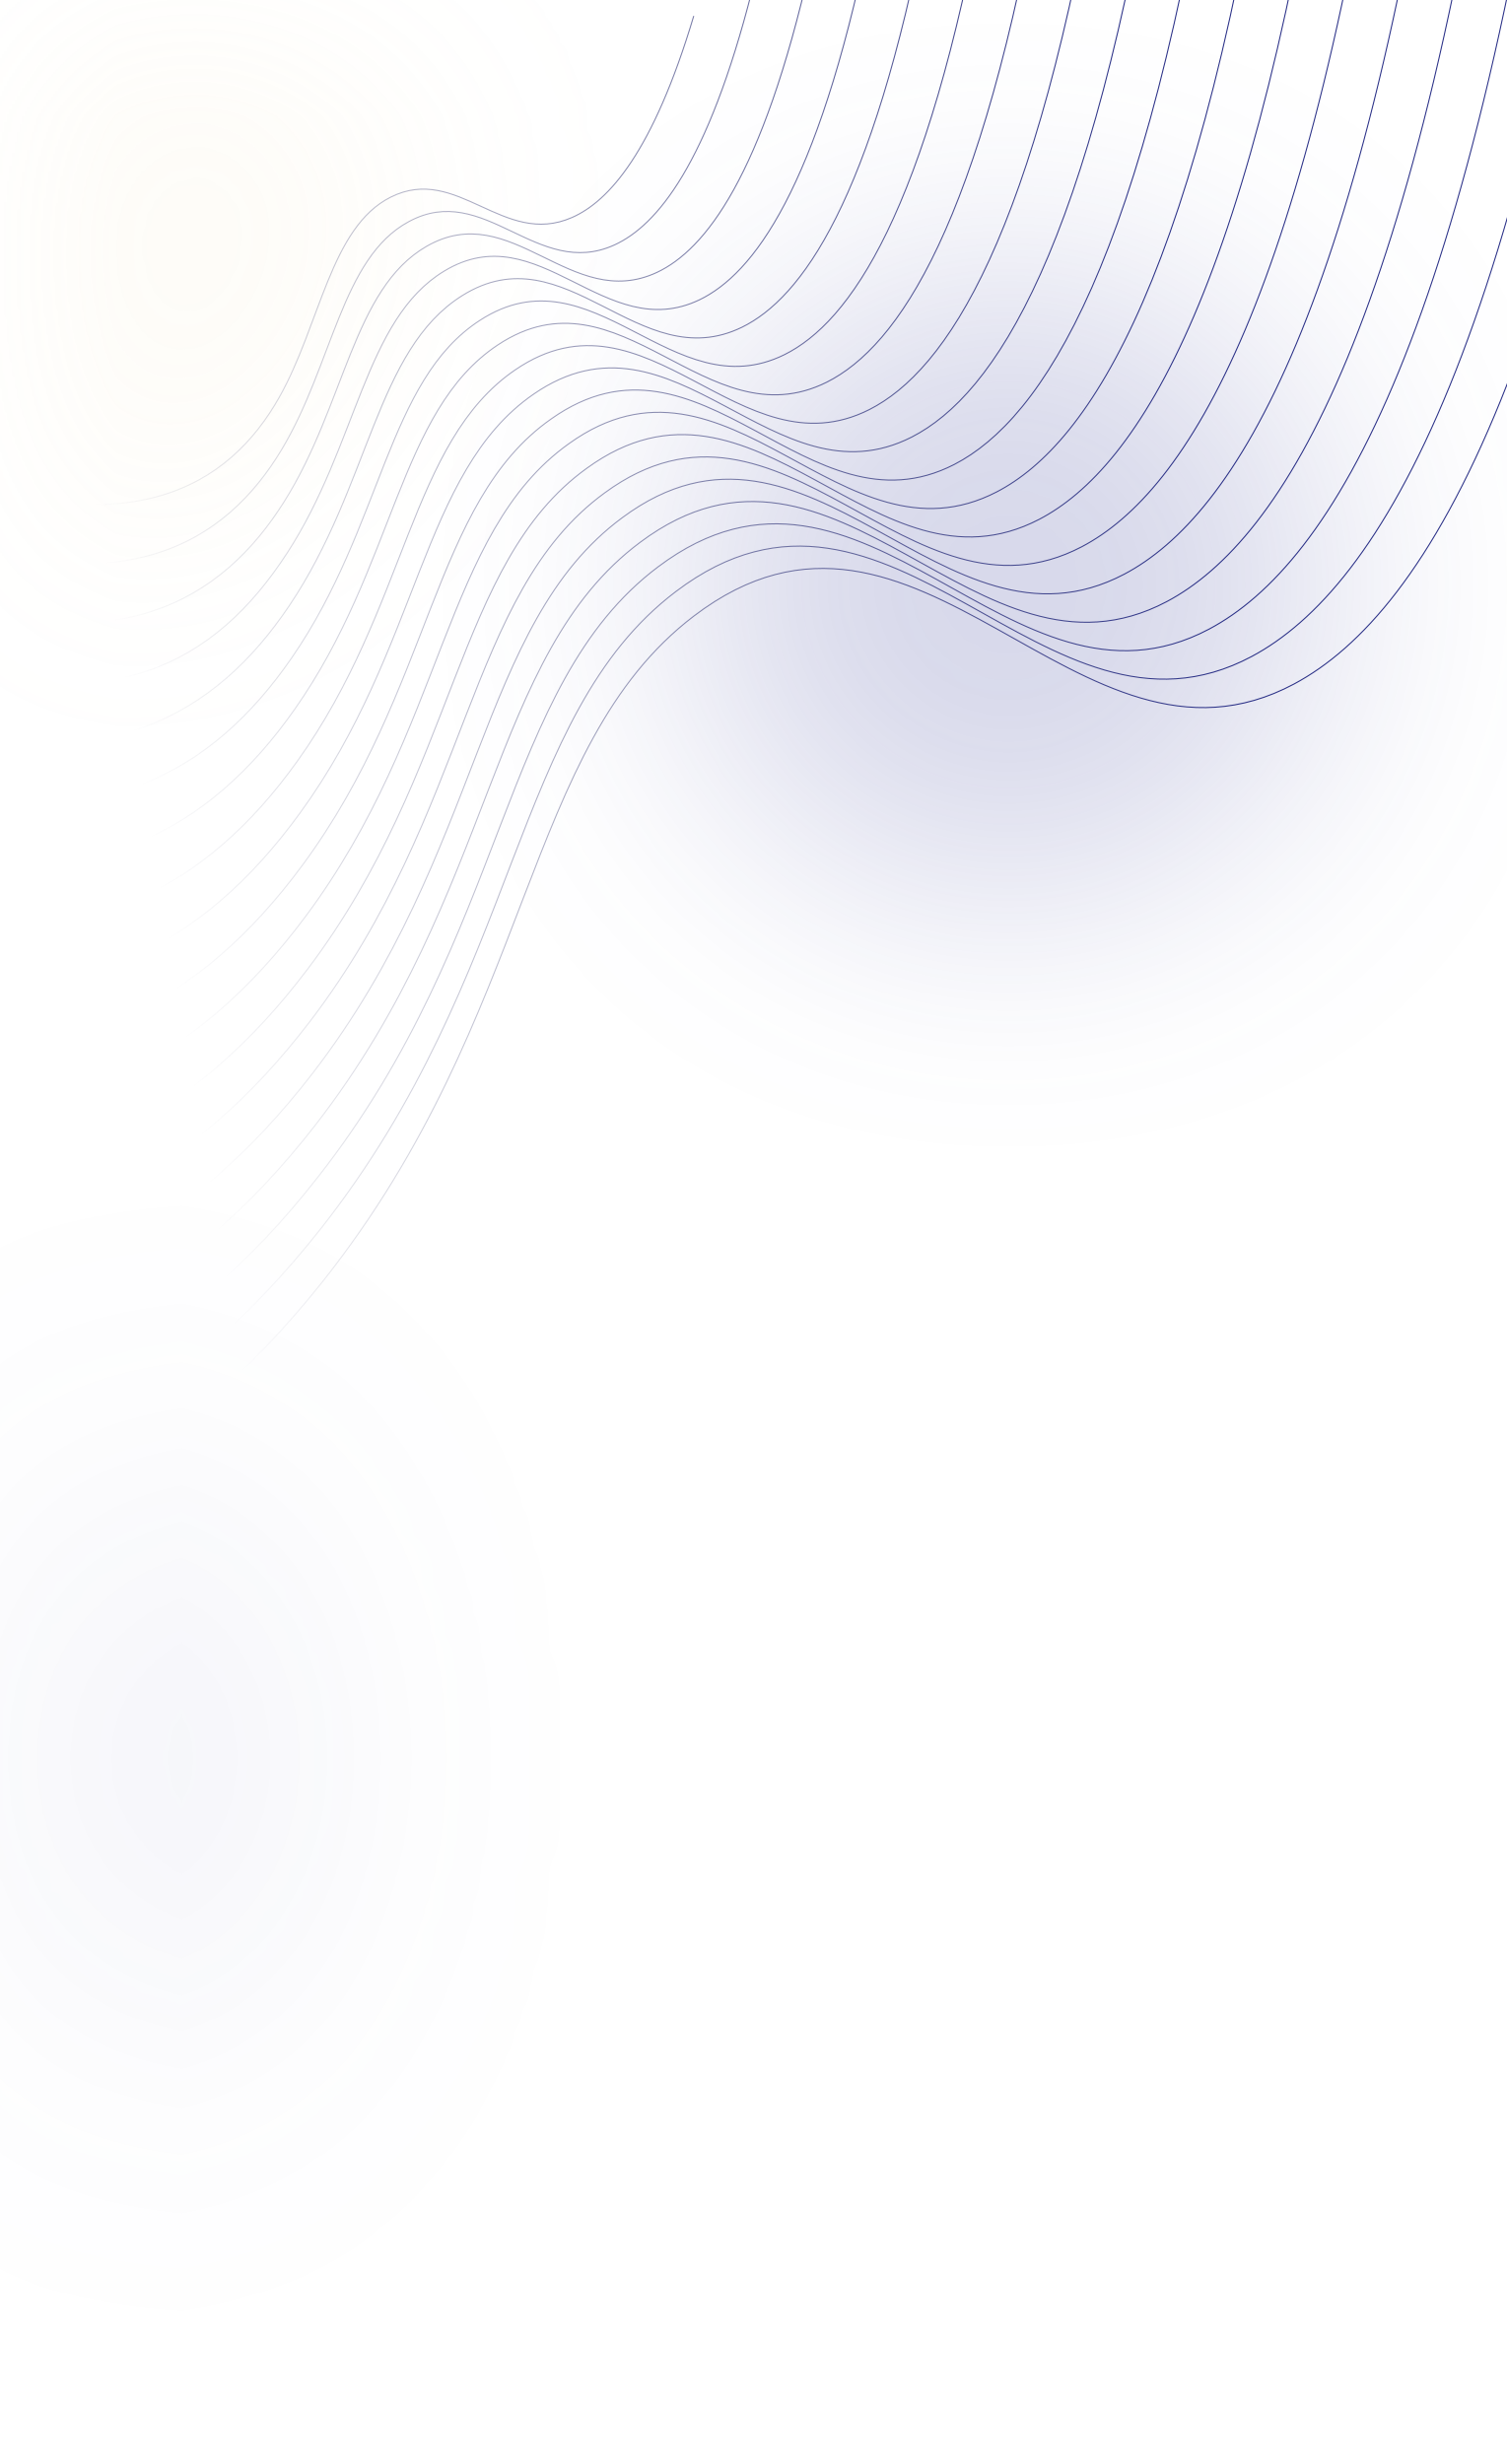
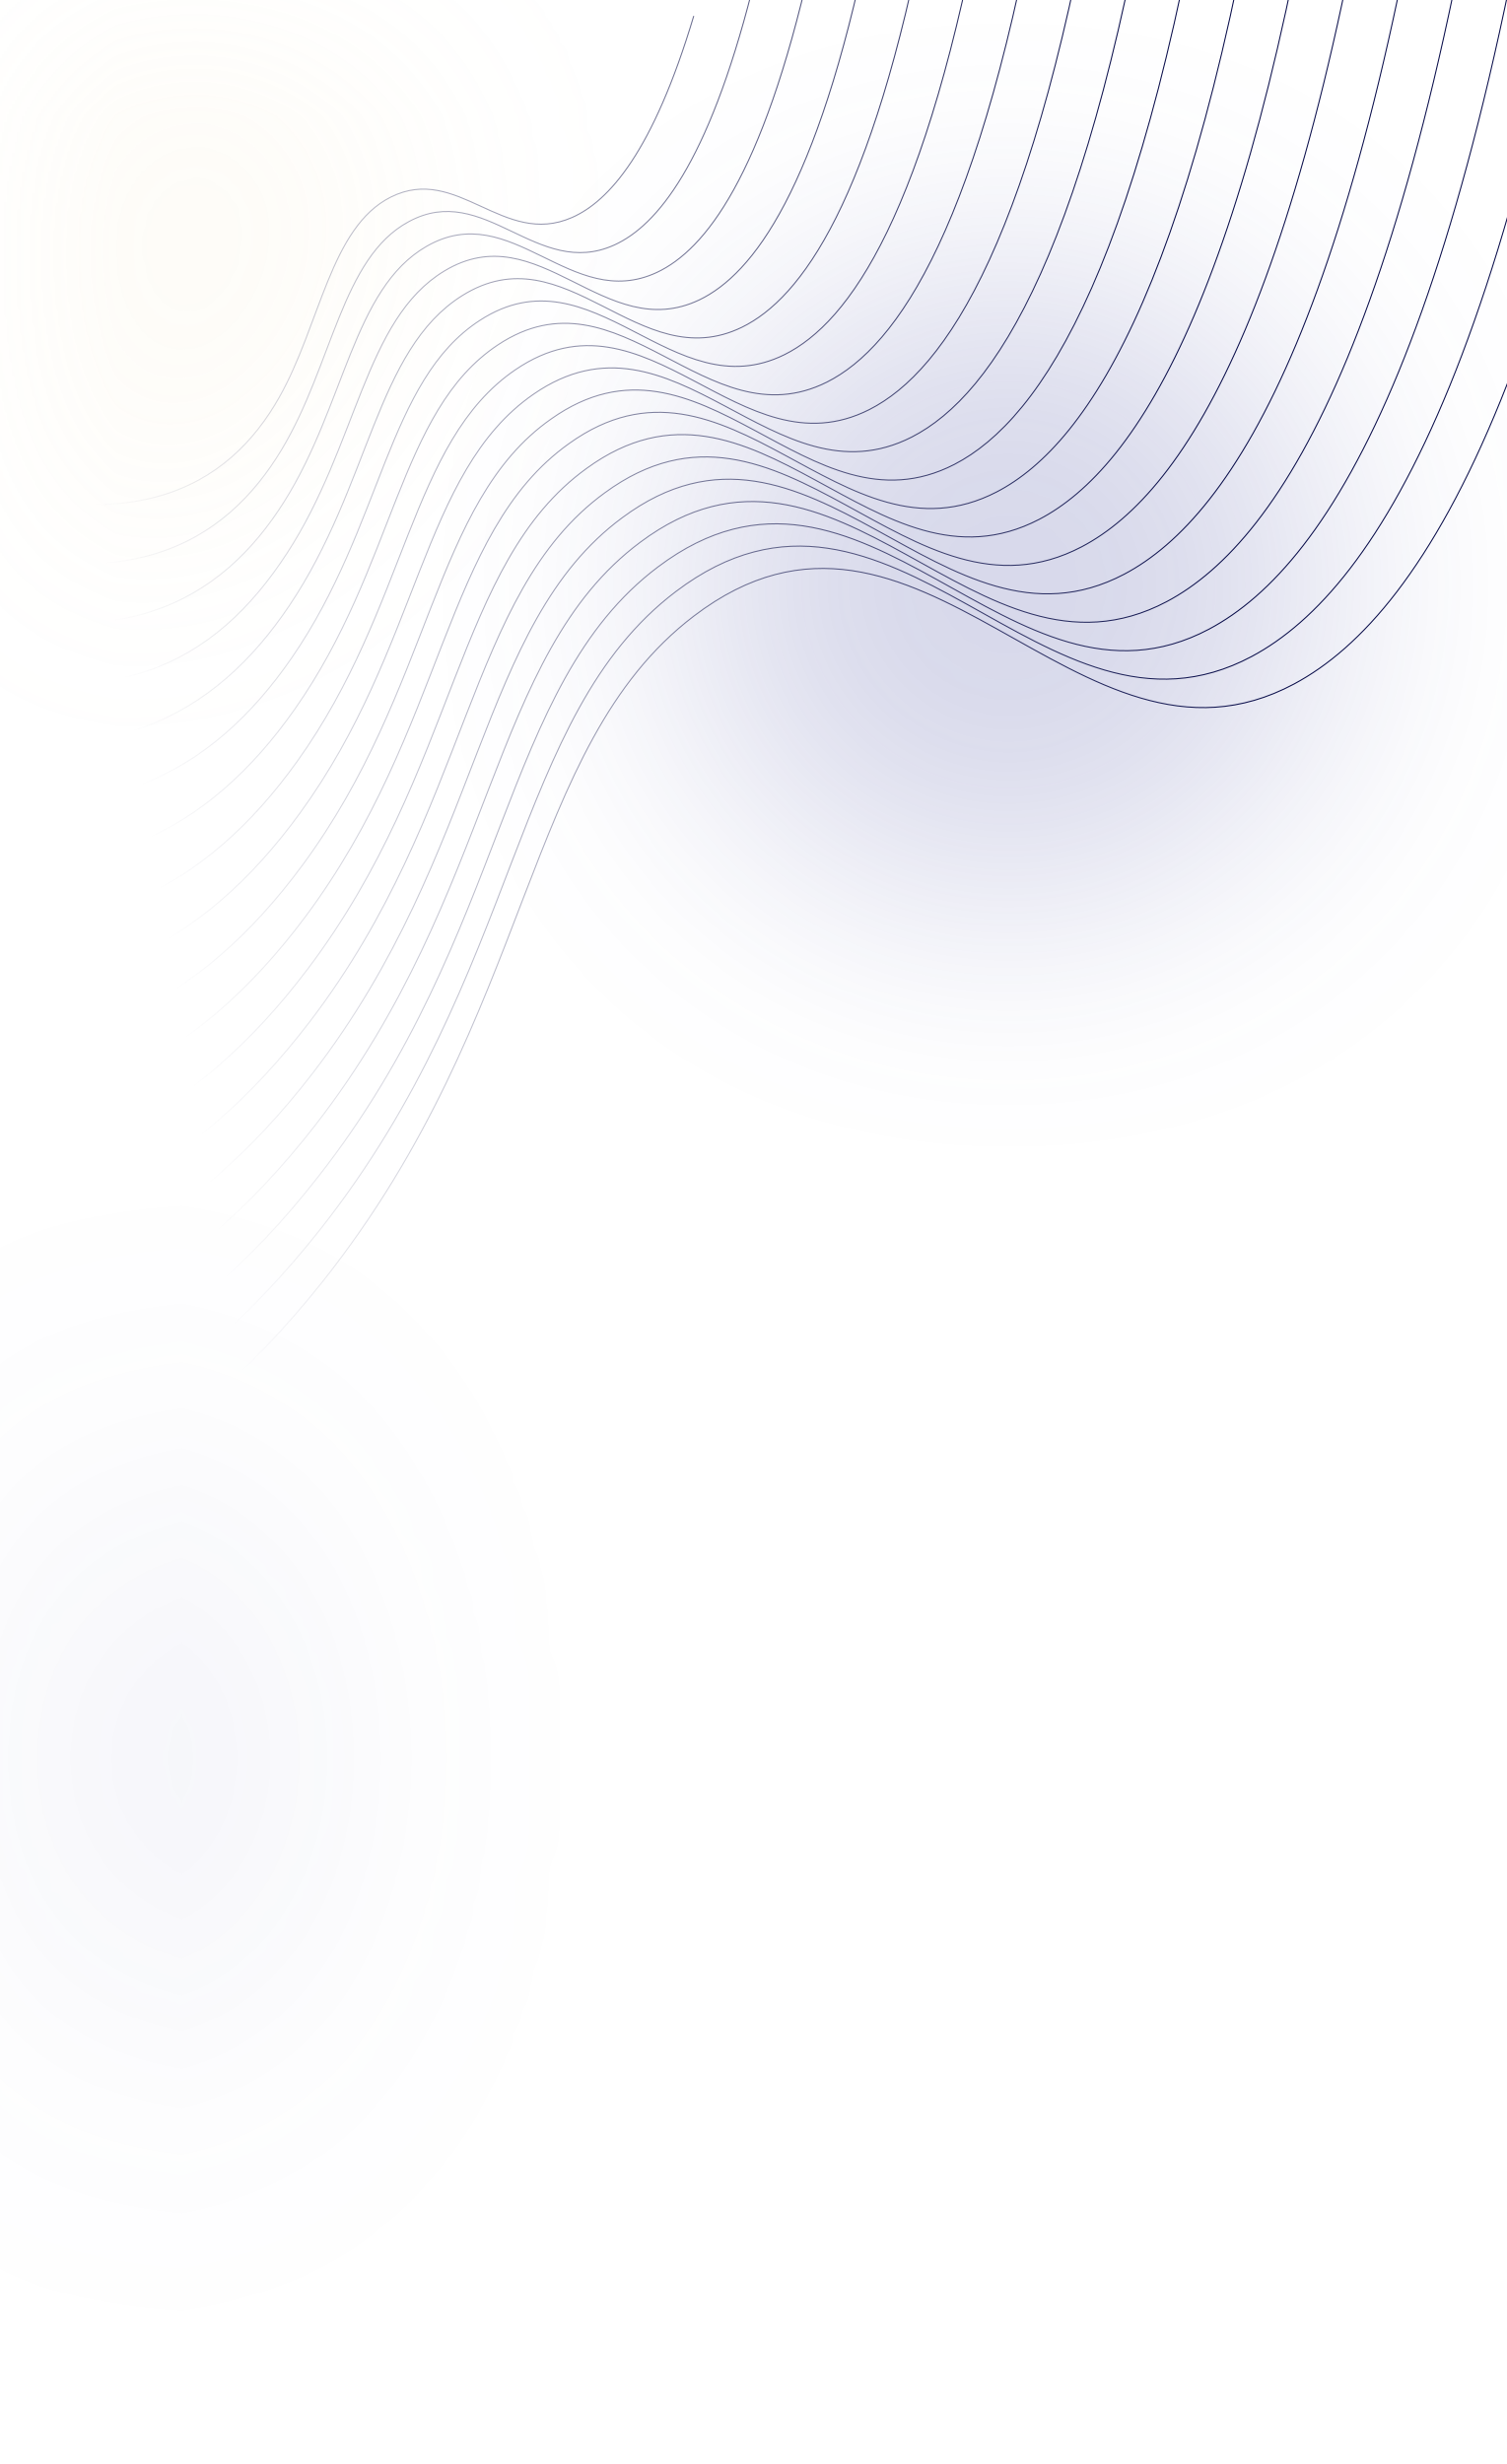
<svg xmlns="http://www.w3.org/2000/svg" width="1440" height="2356" viewBox="0 0 1440 2356" fill="none">
  <g opacity="0.2" filter="url(#filter0_f_17_111)">
    <ellipse cx="964.203" cy="559.285" rx="310.407" ry="305.446" fill="#373D98" />
  </g>
  <g opacity="0.2" filter="url(#filter1_f_17_111)">
    <ellipse cx="-129.034" cy="1681.33" rx="310.407" ry="305.446" fill="#373D98" />
  </g>
  <g opacity="0.2" filter="url(#filter2_f_17_111)">
    <ellipse cx="61.628" cy="201.243" rx="310.407" ry="305.446" fill="#EDD696" fill-opacity="0.4" />
  </g>
  <path d="M663.335 15.239C624.451 145.35 582.157 192.461 546.966 207.951C481.204 236.902 437.358 156.668 373.757 188.4C315.843 217.287 306.306 310.502 266.847 380.185C220.062 462.817 124.529 529.959 -92.325 438.822M719.035 -8.932C676.712 157.227 628.171 215.608 587.567 234.184C513.504 267.931 463.283 172.462 390.772 211.98C326.633 246.525 318.067 348.724 269.31 429.87C216.575 517.649 118.016 584.838 -92.329 500.304M774.745 -33.103C728.991 169.121 674.204 238.756 628.186 260.433C545.822 298.976 489.302 188.624 407.814 235.559C337.506 276.068 329.946 387.075 271.791 479.57C213.234 572.705 111.513 639.735 -92.306 561.803M830.454 -57.273C781.271 181.015 720.228 261.904 668.804 286.667C578.149 330.021 515.263 204.498 424.847 259.123C348.331 305.354 341.88 425.522 274.272 529.239C206.663 632.957 105.019 694.599 -92.283 623.253M886.164 -81.445C833.541 192.908 766.252 285.068 709.414 312.9C610.458 361.05 541.216 220.34 441.88 282.702C359.157 334.625 353.86 464.08 276.752 578.924C206.781 683.137 98.516 749.479 -92.26 684.735M941.865 -105.615C885.811 204.802 812.266 308.216 750.023 339.133C642.776 392.079 567.159 236.167 458.904 306.265C369.964 363.863 365.876 502.686 279.224 628.593C203.597 738.481 92.012 804.343 -92.256 746.202M997.574 -129.786C938.091 216.696 858.29 331.364 790.642 365.366C675.094 423.108 593.103 251.961 475.946 329.845C380.79 393.102 377.929 541.388 281.705 678.293C200.448 793.888 85.509 859.239 -92.233 807.7M1053.28 -153.957C990.361 228.589 904.323 354.511 831.252 391.615C707.403 454.168 619.037 267.755 492.97 353.424C391.588 422.324 390.001 580.139 284.176 727.978C197.309 849.328 78.996 914.119 -92.219 869.183M1108.99 -178.128C1042.64 240.467 950.347 377.659 871.87 417.848C739.73 485.198 644.98 283.517 510.012 377.004C402.404 451.531 402.1 618.937 286.666 777.662C194.198 904.816 72.511 969 -92.196 930.649M1164.69 -202.299C1094.91 252.36 996.362 400.807 912.48 444.081C772.039 516.226 670.793 298.768 527.036 400.567C413.109 480.322 414.19 657.767 289.129 827.347C191.068 960.303 65.99 1023.88 -92.191 992.131M1220.4 -226.47C1147.18 264.254 1042.39 423.955 953.09 470.314C804.348 547.271 696.727 314.546 544.069 424.147C423.916 509.56 426.317 696.645 291.609 877.032C187.966 1015.82 59.496 1078.76 -92.168 1053.61M1276.11 -250.641C1199.46 276.148 1088.41 447.103 993.708 496.548C836.675 578.3 722.67 330.325 561.102 447.71C434.723 538.767 438.444 735.539 294.09 926.701C184.863 1071.34 52.992 1133.62 -92.155 1115.08M1331.81 -274.812C1251.73 288.041 1134.43 470.25 1034.32 522.797C868.985 609.345 748.604 346.135 578.135 471.305C445.531 568.021 450.58 774.481 296.571 976.401C181.77 1126.91 46.498 1188.52 -92.132 1176.56M1387.52 -298.983C1304 299.935 1180.46 493.398 1074.93 549.03C901.303 640.374 774.538 361.913 595.159 494.869C456.329 597.228 462.726 813.423 299.034 1026.09C178.668 1182.48 39.977 1243.4 -92.127 1238.04M1443.23 -323.154C1356.28 311.828 1226.48 516.546 1115.55 575.263C933.621 671.419 800.482 377.707 612.201 518.448C467.154 626.466 474.889 852.397 301.523 1075.77C175.585 1238.05 33.491 1298.28 -92.095 1299.53M1498.94 -347.325C1408.56 323.706 1272.5 539.71 1156.16 601.496C965.939 702.448 826.425 393.485 629.233 542.012C477.961 655.673 487.246 891.867 304.004 1125.44C172.648 1293.96 26.988 1353.14 -92.081 1360.99M1554.64 -371.496C1460.82 335.6 1318.52 562.858 1196.77 627.729C998.248 733.477 852.35 409.264 646.257 565.591C488.759 684.911 499.309 930.633 306.467 1175.14C169.472 1349.39 20.466 1408.04 -92.076 1422.49M1610.35 -395.667C1513.1 347.493 1364.55 586.005 1237.38 653.978C1030.57 764.522 878.284 425.074 663.29 589.171C499.567 714.15 511.372 969.399 308.947 1224.82C166.324 1404.81 13.972 1462.92 -92.054 1483.96" stroke="url(#paint0_linear_17_111)" stroke-miterlimit="10" />
  <defs>
    <filter id="filter0_f_17_111" x="417.74" y="17.784" width="1092.93" height="1083" filterUnits="userSpaceOnUse" color-interpolation-filters="sRGB">
      <feFlood flood-opacity="0" result="BackgroundImageFix" />
      <feBlend mode="normal" in="SourceGraphic" in2="BackgroundImageFix" result="shape" />
      <feGaussianBlur stdDeviation="118.028" result="effect1_foregroundBlur_17_111" />
    </filter>
    <filter id="filter1_f_17_111" x="-808.501" y="1006.83" width="1358.93" height="1349.01" filterUnits="userSpaceOnUse" color-interpolation-filters="sRGB">
      <feFlood flood-opacity="0" result="BackgroundImageFix" />
      <feBlend mode="normal" in="SourceGraphic" in2="BackgroundImageFix" result="shape" />
      <feGaussianBlur stdDeviation="184.53" result="effect1_foregroundBlur_17_111" />
    </filter>
    <filter id="filter2_f_17_111" x="-484.834" y="-340.258" width="1092.93" height="1083" filterUnits="userSpaceOnUse" color-interpolation-filters="sRGB">
      <feFlood flood-opacity="0" result="BackgroundImageFix" />
      <feBlend mode="normal" in="SourceGraphic" in2="BackgroundImageFix" result="shape" />
      <feGaussianBlur stdDeviation="118.028" result="effect1_foregroundBlur_17_111" />
    </filter>
    <linearGradient id="paint0_linear_17_111" x1="1092.89" y1="161.508" x2="64.987" y2="335.001" gradientUnits="userSpaceOnUse">
-       <stop stop-color="#2A3087" />
+       <stop stop-color="#0D114D" />
      <stop offset="1" stop-color="#20234F" stop-opacity="0" />
    </linearGradient>
  </defs>
</svg>
